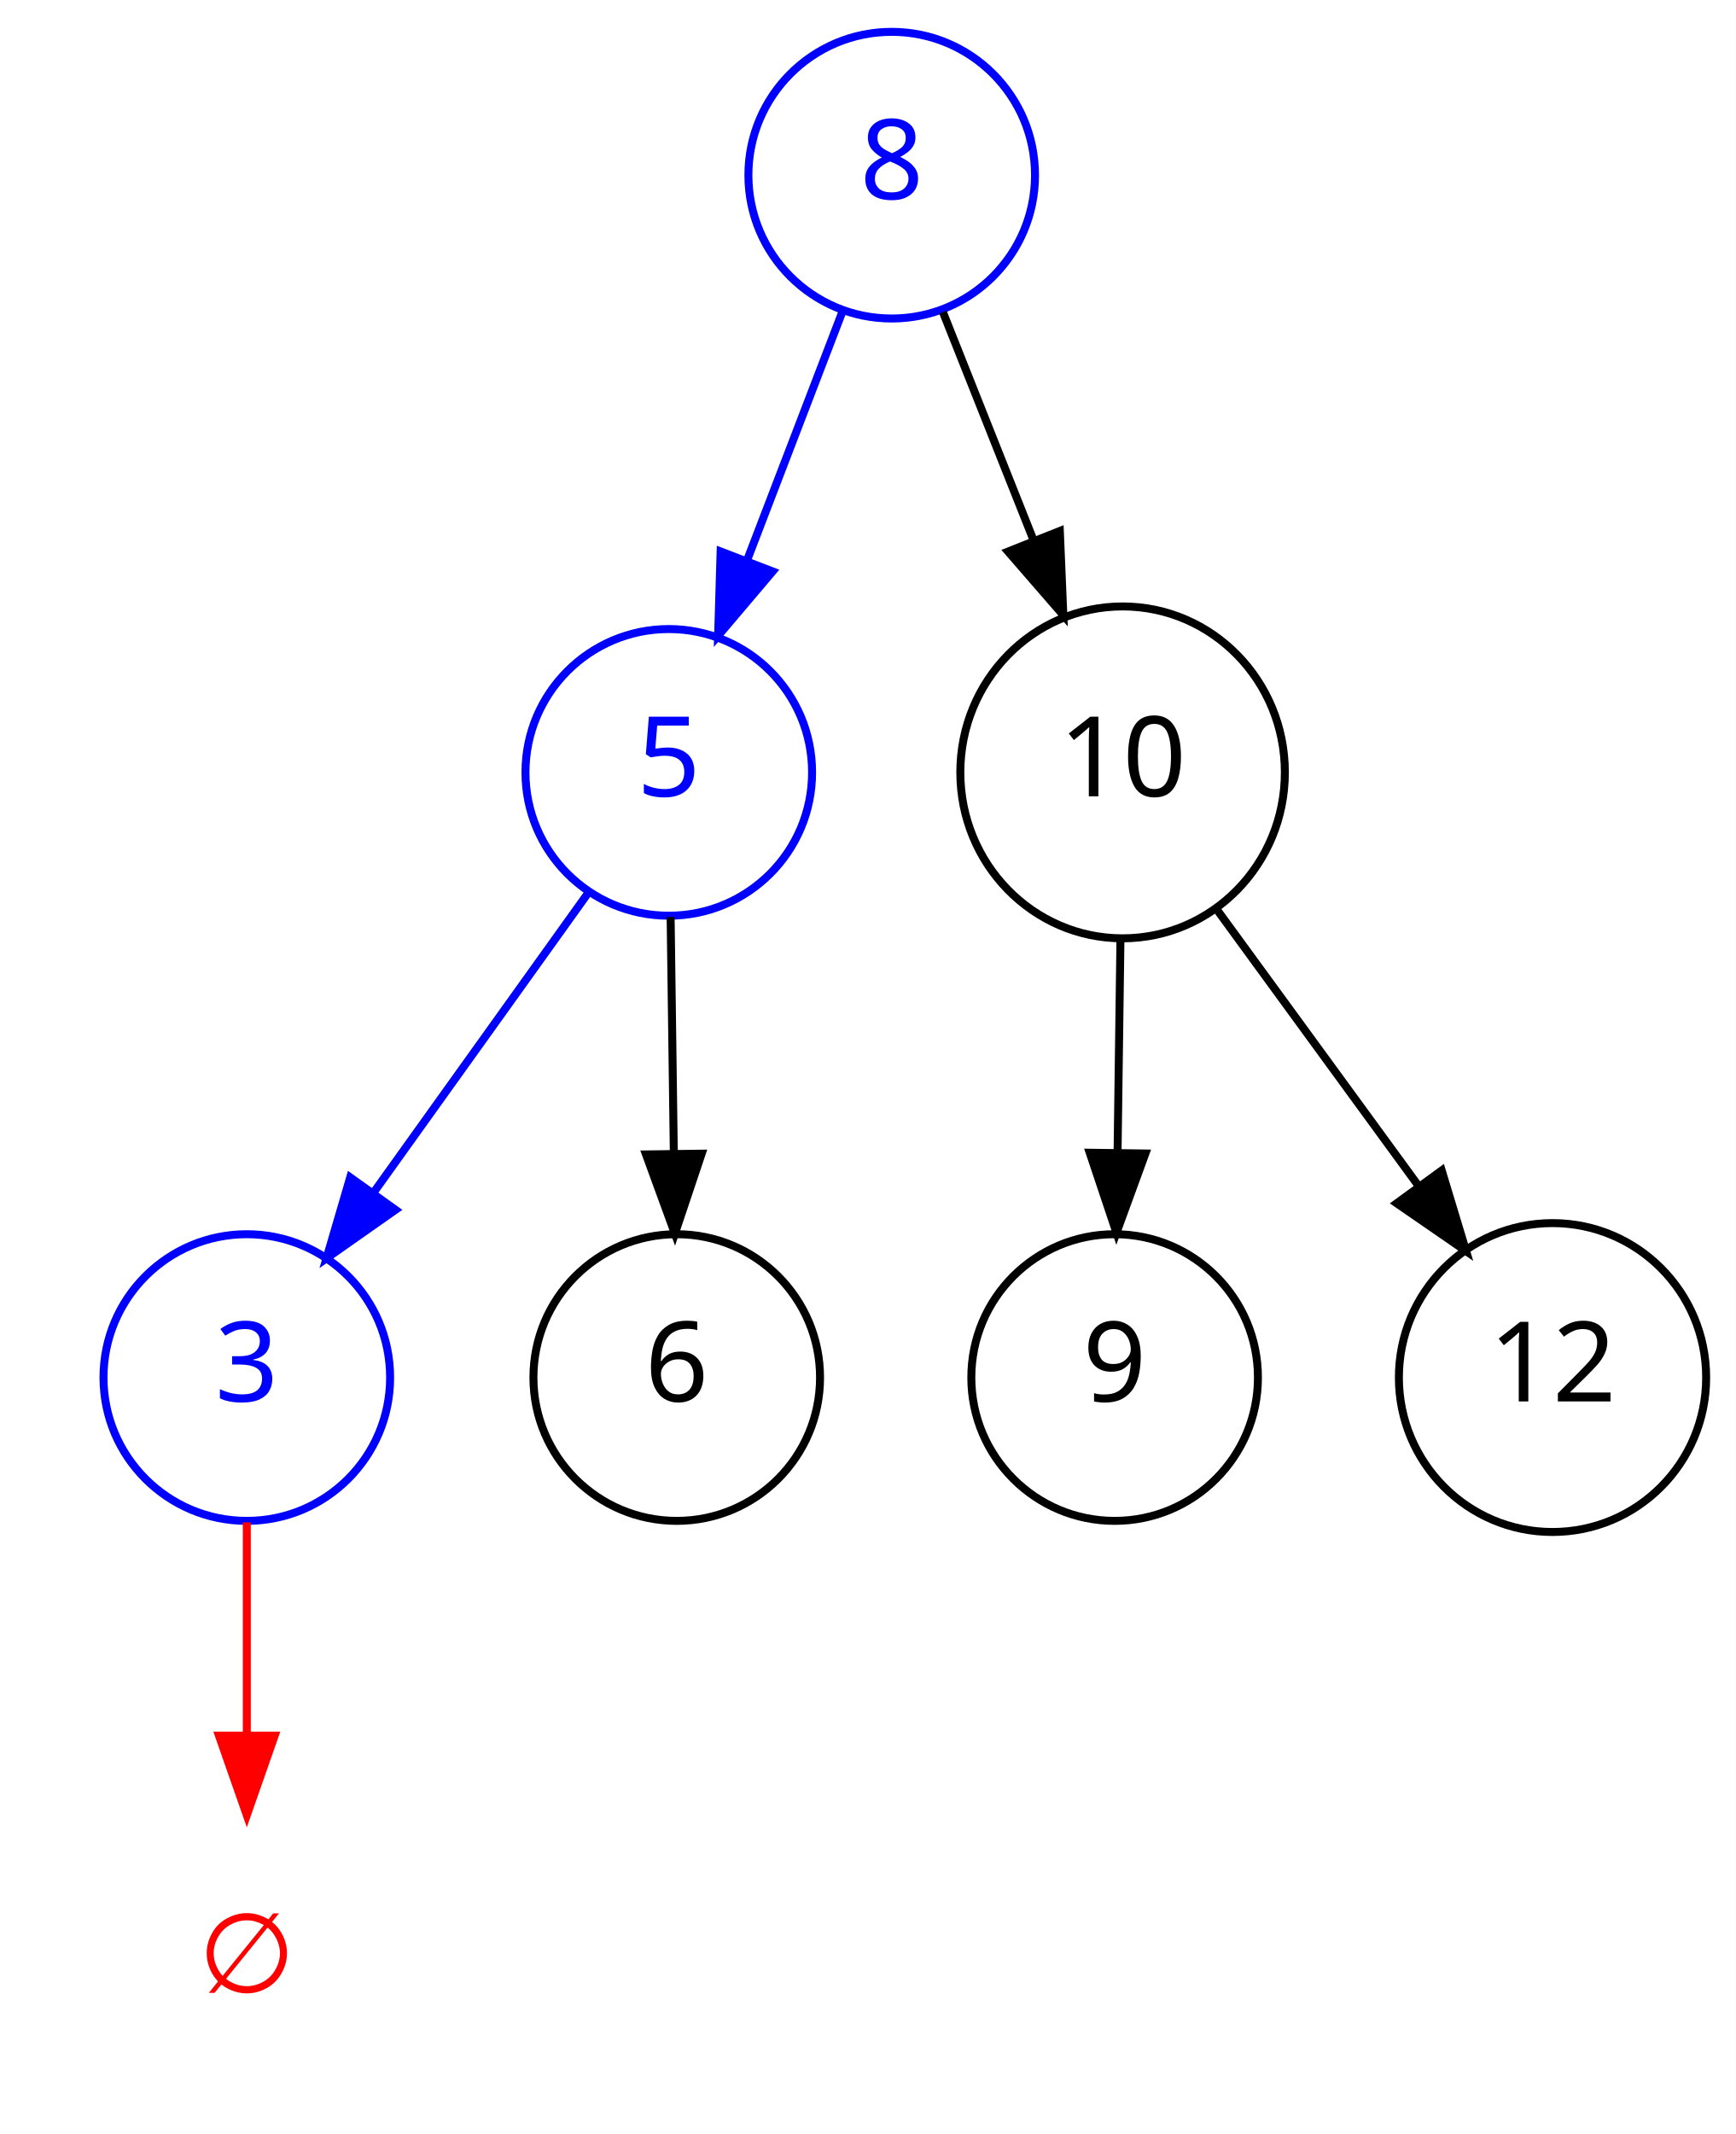
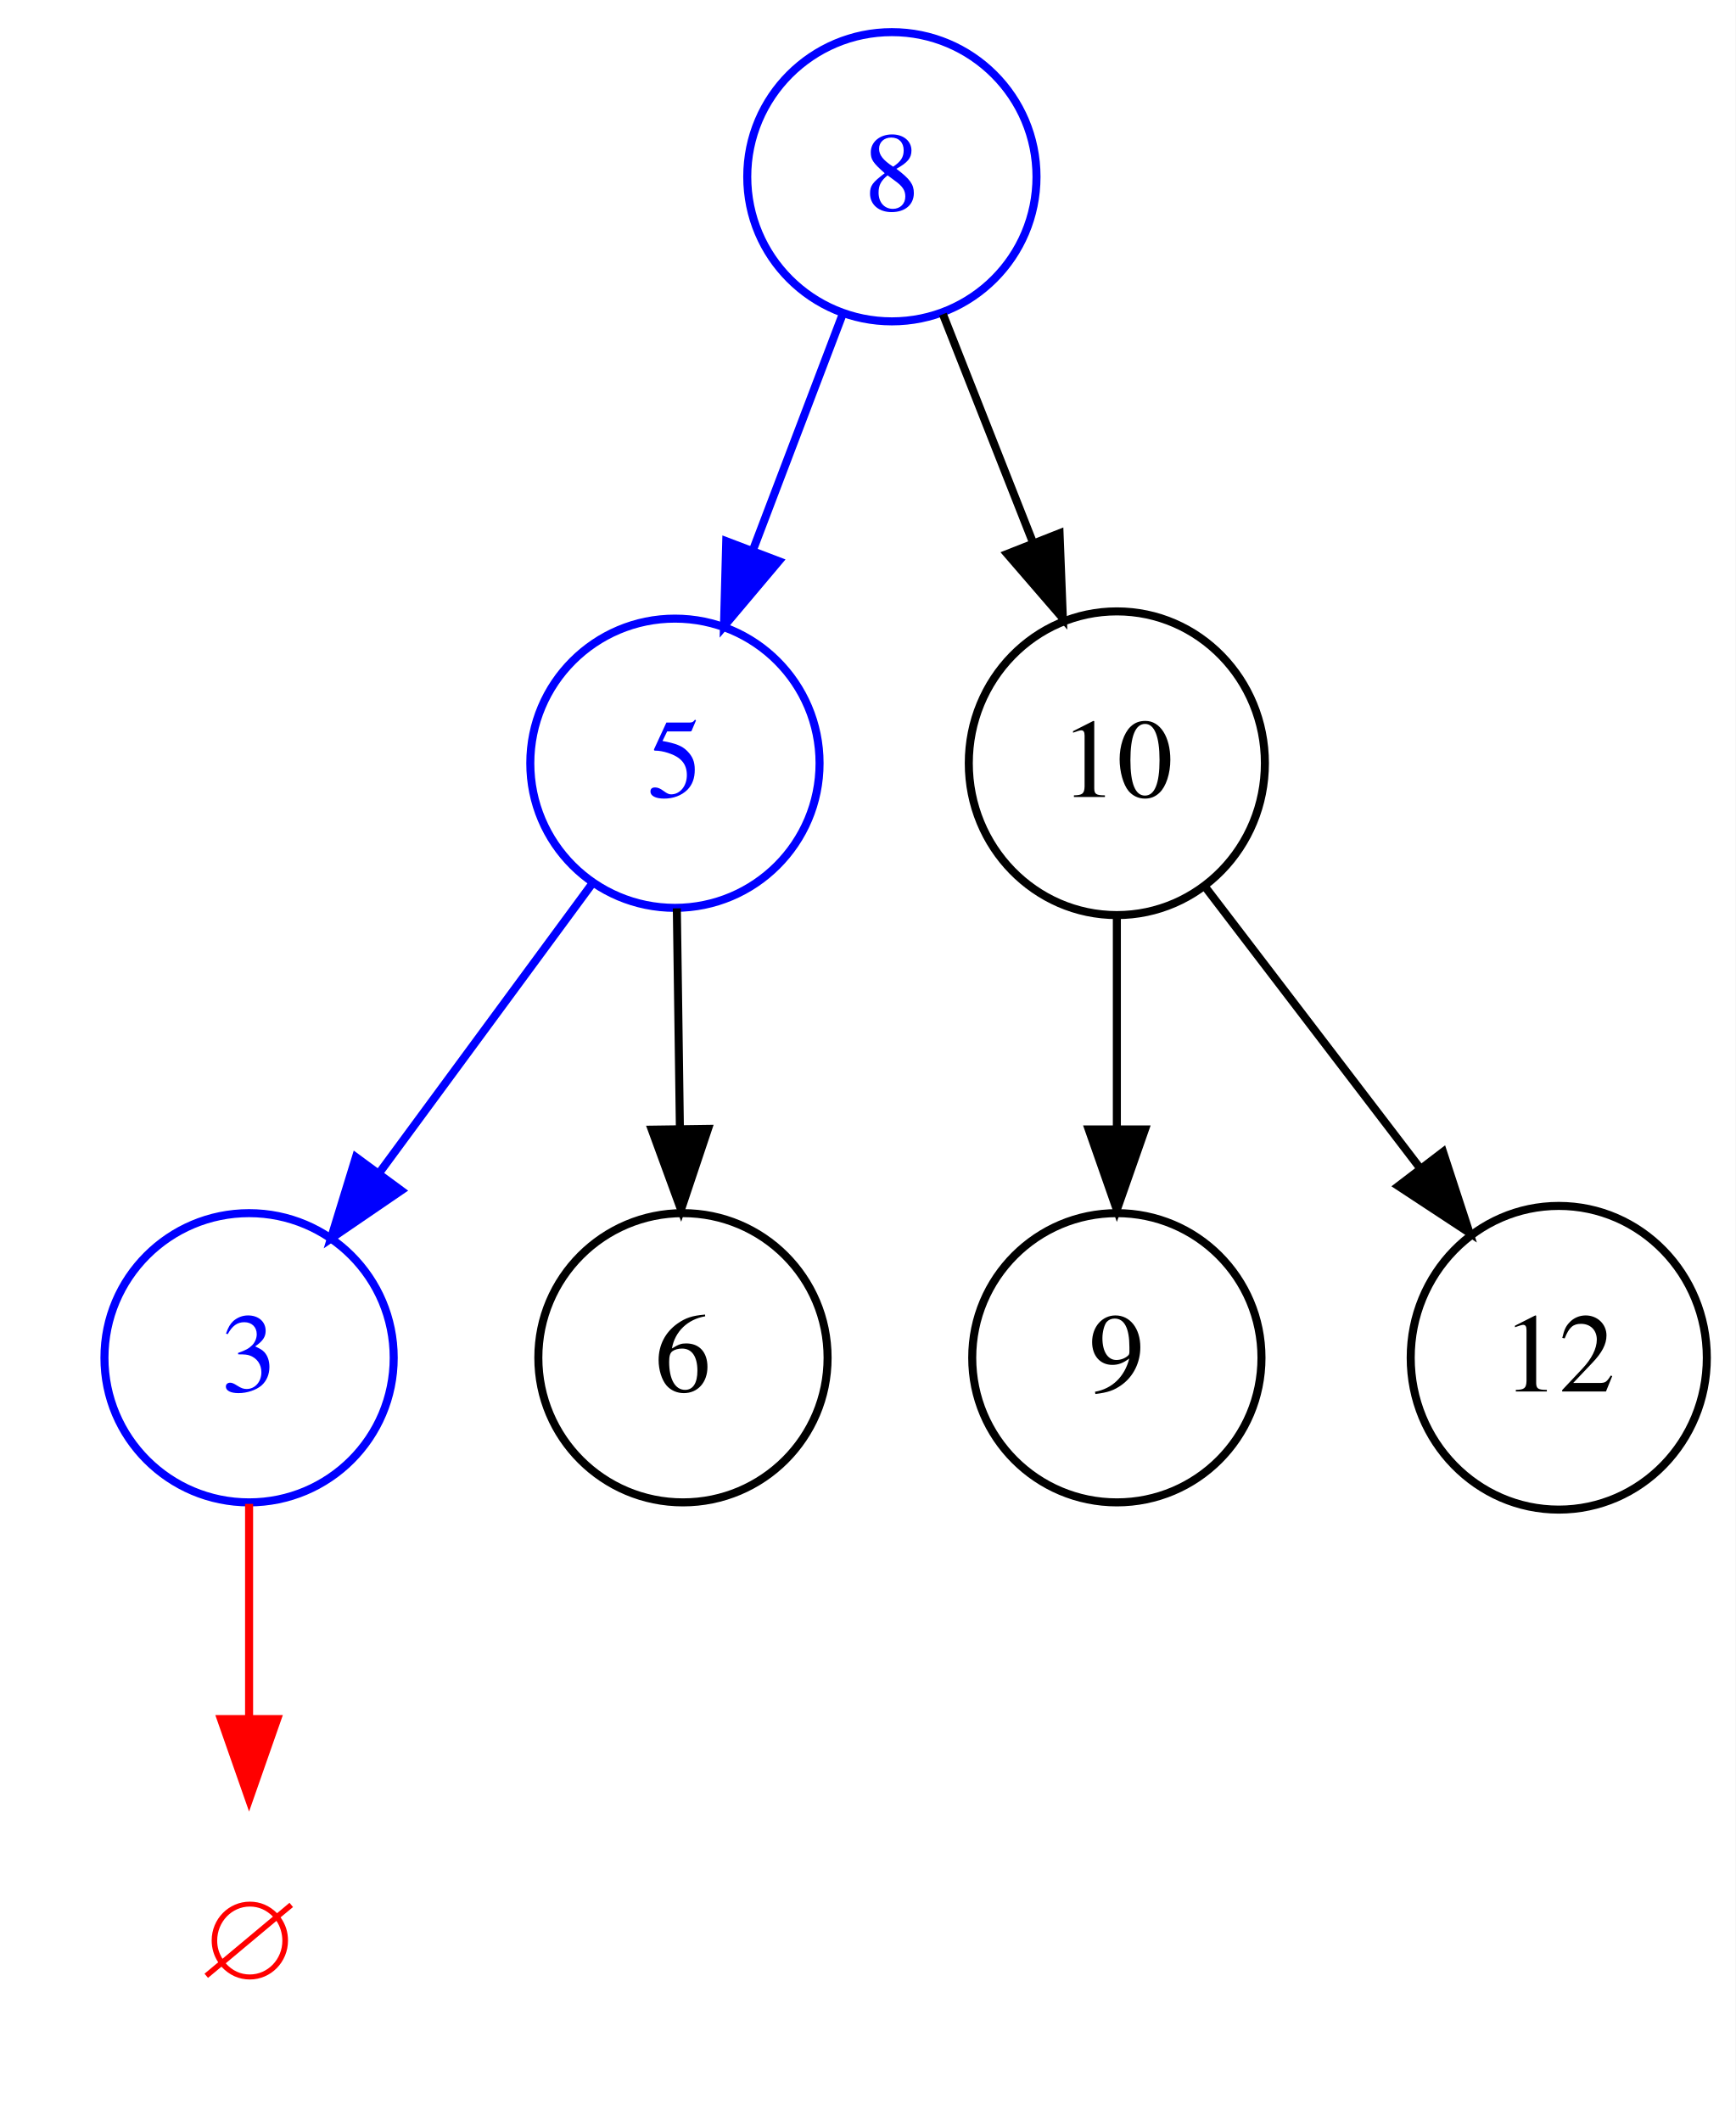
- <svg xmlns="http://www.w3.org/2000/svg" width="218pt" height="268pt" viewBox="0.00 0.00 218.00 268.00">
-   <g id="graph0" class="graph" transform="scale(1 1) rotate(0) translate(4 264)">
-     <polygon fill="white" stroke="none" points="-4,4 -4,-264 214,-264 214,4 -4,4" />
+ <svg xmlns="http://www.w3.org/2000/svg" width="216pt" height="264pt" viewBox="0.00 0.00 216.00 264.00">
+   <g id="graph0" class="graph" transform="scale(1 1) rotate(0) translate(4 260)">
+     <polygon fill="white" stroke="none" points="-4,4 -4,-260 212,-260 212,4 -4,4" />
    <g id="node1" class="node">
-       <ellipse fill="none" stroke="blue" cx="108" cy="-242" rx="18" ry="18" />
-       <text text-anchor="middle" x="108" y="-238.997" font-family="CabinSketch" font-size="14.00" fill="blue">8</text>
+       <ellipse fill="none" stroke="blue" cx="107" cy="-238" rx="18" ry="18" />
+       <text text-anchor="middle" x="107" y="-233.8" font-family="Times,serif" font-size="14.00" fill="blue">8</text>
    </g>
    <g id="node2" class="node">
-       <ellipse fill="none" stroke="blue" cx="80" cy="-167" rx="18" ry="18" />
-       <text text-anchor="middle" x="80" y="-163.997" font-family="CabinSketch" font-size="14.00" fill="blue">5</text>
+       <ellipse fill="none" stroke="blue" cx="80" cy="-165" rx="18" ry="18" />
+       <text text-anchor="middle" x="80" y="-160.8" font-family="Times,serif" font-size="14.00" fill="blue">5</text>
    </g>
    <g id="edge1" class="edge">
-       <path fill="none" stroke="blue" d="M101.786,-224.799C98.27,-215.631 93.792,-203.959 89.813,-193.583" />
-       <polygon fill="blue" stroke="blue" points="93.046,-192.239 86.197,-184.156 86.51,-194.746 93.046,-192.239" />
+       <path fill="none" stroke="blue" d="M100.873,-220.889C97.594,-212.265 93.477,-201.439 89.768,-191.686" />
+       <polygon fill="blue" stroke="blue" points="92.928,-190.15 86.103,-182.047 86.386,-192.638 92.928,-190.15" />
    </g>
    <g id="node5" class="node">
-       <ellipse fill="none" stroke="black" cx="137" cy="-167" rx="20.382" ry="20.84" />
-       <text text-anchor="middle" x="137" y="-163.997" font-family="CabinSketch" font-size="14.00">10</text>
+       <ellipse fill="none" stroke="black" cx="135" cy="-165" rx="18.427" ry="18.901" />
+       <text text-anchor="middle" x="135" y="-160.8" font-family="Times,serif" font-size="14.00">10</text>
    </g>
    <g id="edge2" class="edge">
-       <path fill="none" stroke="black" d="M114.436,-224.799C117.79,-216.356 121.988,-205.788 125.851,-196.065" />
-       <polygon fill="black" stroke="black" points="129.118,-197.32 129.558,-186.734 122.613,-194.735 129.118,-197.32" />
+       <path fill="none" stroke="black" d="M113.354,-220.889C116.659,-212.508 120.784,-202.047 124.544,-192.512" />
+       <polygon fill="black" stroke="black" points="127.868,-193.624 128.281,-183.037 121.356,-191.056 127.868,-193.624" />
    </g>
    <g id="node3" class="node">
      <ellipse fill="none" stroke="blue" cx="27" cy="-91" rx="18" ry="18" />
-       <text text-anchor="middle" x="27" y="-87.997" font-family="CabinSketch" font-size="14.00" fill="blue">3</text>
+       <text text-anchor="middle" x="27" y="-86.8" font-family="Times,serif" font-size="14.00" fill="blue">3</text>
    </g>
    <g id="edge3" class="edge">
-       <path fill="none" stroke="blue" d="M69.781,-151.732C62.181,-141.12 51.663,-126.435 42.958,-114.281" />
-       <polygon fill="blue" stroke="blue" points="45.676,-112.065 37.008,-105.973 39.985,-116.141 45.676,-112.065" />
+       <path fill="none" stroke="blue" d="M69.781,-150.118C62.229,-139.858 51.797,-125.686 43.125,-113.905" />
+       <polygon fill="blue" stroke="blue" points="45.934,-111.818 37.188,-105.84 40.297,-115.968 45.934,-111.818" />
    </g>
    <g id="node6" class="node">
      <ellipse fill="none" stroke="black" cx="81" cy="-91" rx="18" ry="18" />
-       <text text-anchor="middle" x="81" y="-87.997" font-family="CabinSketch" font-size="14.00">6</text>
+       <text text-anchor="middle" x="81" y="-86.8" font-family="Times,serif" font-size="14.00">6</text>
    </g>
    <g id="edge4" class="edge">
-       <path fill="none" stroke="black" d="M80.232,-148.837C80.351,-140.058 80.498,-129.163 80.632,-119.267" />
-       <polygon fill="black" stroke="black" points="84.134,-119.116 80.769,-109.07 77.134,-119.022 84.134,-119.116" />
+       <path fill="none" stroke="black" d="M80.237,-146.937C80.35,-138.807 80.488,-128.876 80.615,-119.705" />
+       <polygon fill="black" stroke="black" points="84.118,-119.488 80.758,-109.441 77.119,-119.391 84.118,-119.488" />
    </g>
    <g id="node4" class="node">
-       <text text-anchor="middle" x="27" y="-13.8" font-family="CabinSketch" font-size="14.00" fill="red">∅</text>
+       <text text-anchor="middle" x="27" y="-13.8" font-family="Times,serif" font-size="14.00" fill="red">∅</text>
    </g>
    <g id="edge5" class="edge">
      <path fill="none" stroke="red" d="M27,-72.813C27,-64.79 27,-55.047 27,-46.069" />
      <polygon fill="red" stroke="red" points="30.5,-46.029 27,-36.029 23.5,-46.029 30.5,-46.029" />
    </g>
    <g id="node7" class="node">
-       <ellipse fill="none" stroke="black" cx="136" cy="-91" rx="18" ry="18" />
-       <text text-anchor="middle" x="136" y="-87.997" font-family="CabinSketch" font-size="14.00">9</text>
+       <ellipse fill="none" stroke="black" cx="135" cy="-91" rx="18" ry="18" />
+       <text text-anchor="middle" x="135" y="-86.8" font-family="Times,serif" font-size="14.00">9</text>
    </g>
    <g id="edge6" class="edge">
-       <path fill="none" stroke="black" d="M136.727,-145.779C136.617,-137.626 136.488,-128.093 136.369,-119.337" />
-       <polygon fill="black" stroke="black" points="139.867,-119.138 136.232,-109.186 132.868,-119.233 139.867,-119.138" />
+       <path fill="none" stroke="black" d="M135,-145.831C135,-137.894 135,-128.409 135,-119.628" />
+       <polygon fill="black" stroke="black" points="138.5,-119.418 135,-109.418 131.5,-119.418 138.5,-119.418" />
    </g>
    <g id="node8" class="node">
-       <ellipse fill="none" stroke="black" cx="191" cy="-91" rx="19.297" ry="19.396" />
-       <text text-anchor="middle" x="191" y="-87.997" font-family="CabinSketch" font-size="14.00">12</text>
+       <ellipse fill="none" stroke="black" cx="190" cy="-91" rx="18.427" ry="18.901" />
+       <text text-anchor="middle" x="190" y="-86.8" font-family="Times,serif" font-size="14.00">12</text>
    </g>
    <g id="edge7" class="edge">
-       <path fill="none" stroke="black" d="M148.984,-149.577C156.412,-139.398 166.064,-126.172 174.243,-114.963" />
-       <polygon fill="black" stroke="black" points="177.082,-117.01 180.149,-106.869 171.427,-112.884 177.082,-117.01" />
+       <path fill="none" stroke="black" d="M146.13,-149.43C153.734,-139.475 163.963,-126.084 172.632,-114.737" />
+       <polygon fill="black" stroke="black" points="175.597,-116.62 178.886,-106.549 170.035,-112.371 175.597,-116.62" />
    </g>
  </g>
</svg>
